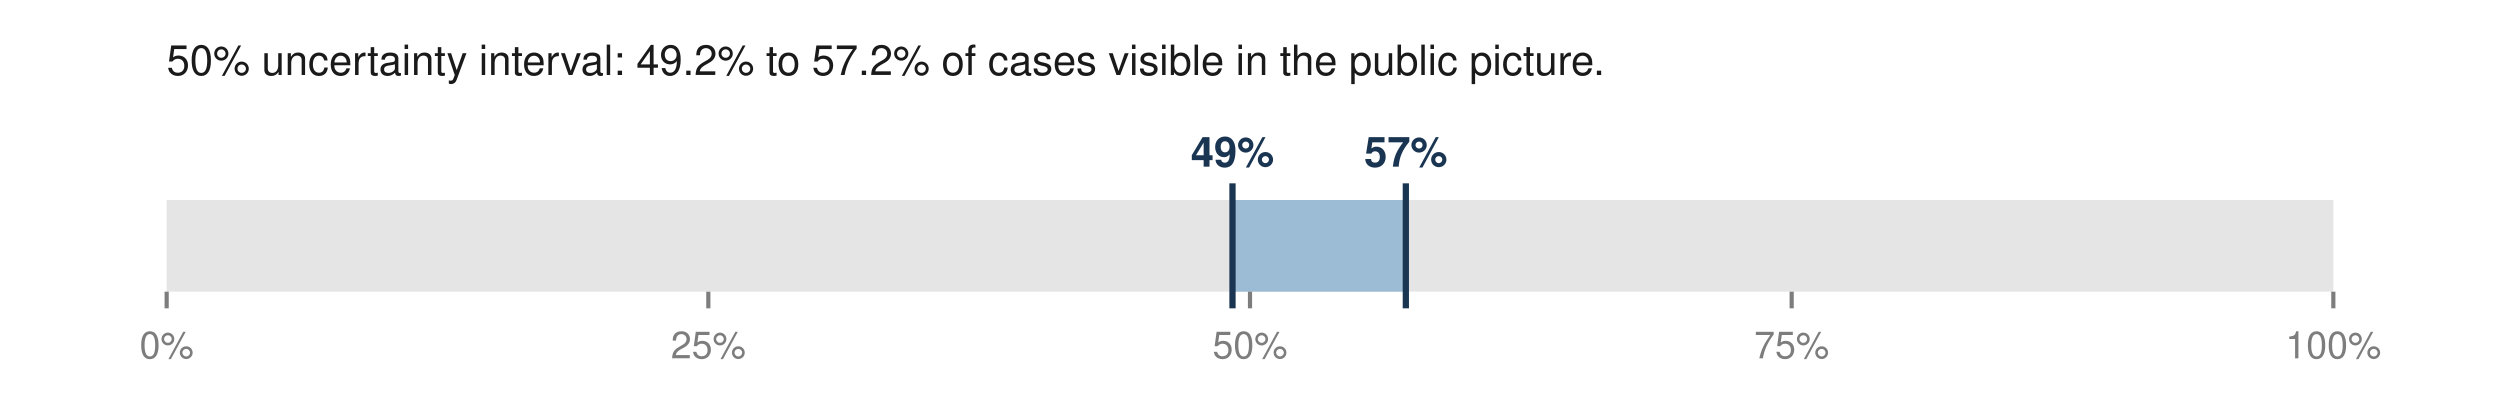
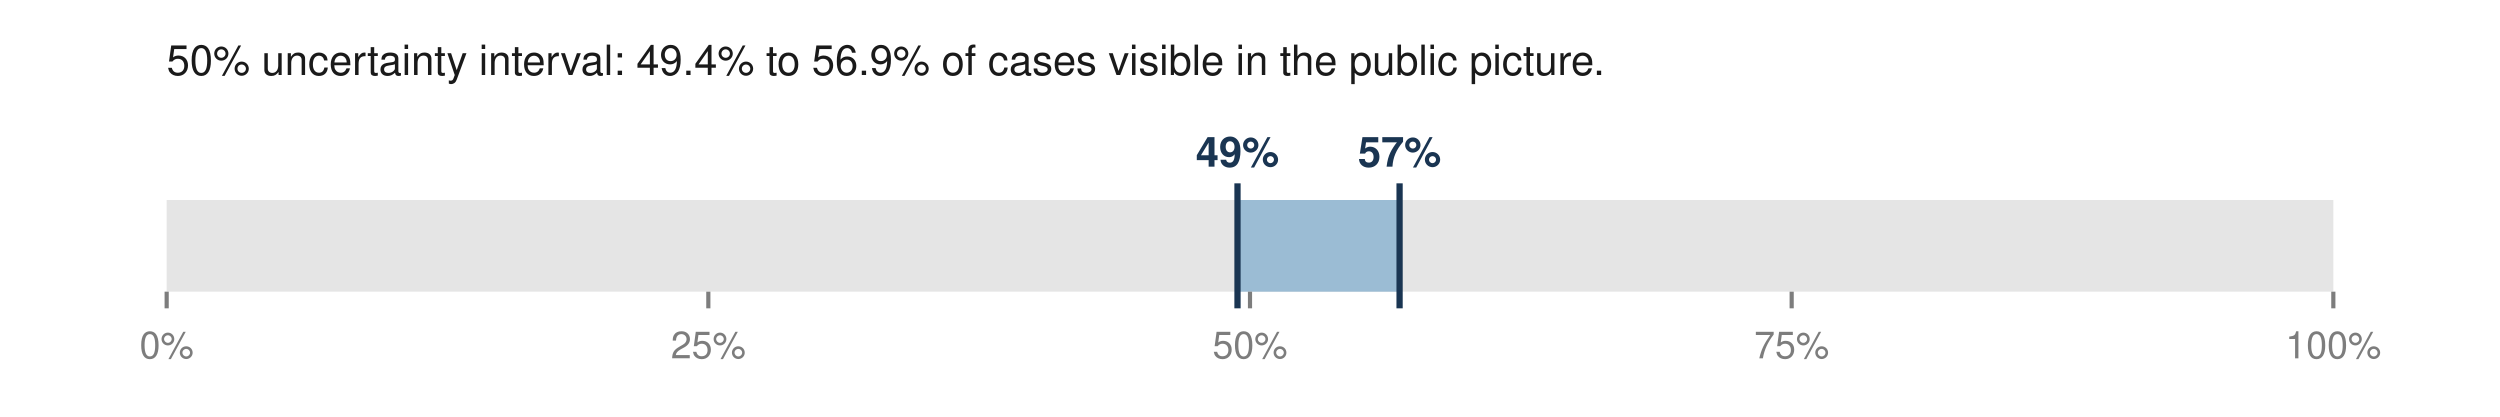
<svg xmlns="http://www.w3.org/2000/svg" viewBox="0 0 600 100" width="600" height="100" role="img" aria-labelledby="t">
-   <text x="40.0" y="18.0" font-family="Helvetica,Arial,sans-serif" font-size="10" fill="#1a1a1a" font-weight="normal" text-anchor="start">50% uncertainty interval: 49.2% to 57.2% of cases visible in the public picture.</text>
+   <text x="40.0" y="18.0" font-family="Helvetica,Arial,sans-serif" font-size="10" fill="#1a1a1a" font-weight="normal" text-anchor="start">50% uncertainty interval: 49.4% to 56.9% of cases visible in the public picture.</text>
  <rect x="40.0" y="48.0" width="520.0" height="22.0" fill="#e5e5e5" />
-   <rect x="295.8" y="48.0" width="41.6" height="22.0" fill="#9bbcd4" />
-   <line x1="295.8" y1="44.0" x2="295.8" y2="74.0" stroke="#1a3552" stroke-width="1.5" />
-   <line x1="337.4" y1="44.0" x2="337.4" y2="74.0" stroke="#1a3552" stroke-width="1.5" />
-   <text x="295.8" y="40.0" font-family="Helvetica,Arial,sans-serif" font-size="10" fill="#1a3552" font-weight="bold" text-anchor="middle">49%</text>
-   <text x="337.4" y="40.0" font-family="Helvetica,Arial,sans-serif" font-size="10" fill="#1a3552" font-weight="bold" text-anchor="middle">57%</text>
+   <rect x="297.0" y="48.0" width="38.9" height="22.0" fill="#9bbcd4" />
+   <line x1="297.0" y1="44.0" x2="297.0" y2="74.0" stroke="#1a3552" stroke-width="1.5" />
+   <line x1="335.9" y1="44.0" x2="335.9" y2="74.0" stroke="#1a3552" stroke-width="1.5" />
+   <text x="297.0" y="40.0" font-family="Helvetica,Arial,sans-serif" font-size="10" fill="#1a3552" font-weight="bold" text-anchor="middle">49%</text>
+   <text x="335.9" y="40.0" font-family="Helvetica,Arial,sans-serif" font-size="10" fill="#1a3552" font-weight="bold" text-anchor="middle">57%</text>
  <line x1="40.0" y1="70.0" x2="40.0" y2="74.0" stroke="#7d7d7d" stroke-width="1" />
  <text x="40.0" y="86.0" font-family="Helvetica,Arial,sans-serif" font-size="9" fill="#7d7d7d" font-weight="normal" text-anchor="middle">0%</text>
  <line x1="170.0" y1="70.0" x2="170.0" y2="74.0" stroke="#7d7d7d" stroke-width="1" />
  <text x="170.0" y="86.0" font-family="Helvetica,Arial,sans-serif" font-size="9" fill="#7d7d7d" font-weight="normal" text-anchor="middle">25%</text>
  <line x1="300.0" y1="70.0" x2="300.0" y2="74.0" stroke="#7d7d7d" stroke-width="1" />
  <text x="300.0" y="86.0" font-family="Helvetica,Arial,sans-serif" font-size="9" fill="#7d7d7d" font-weight="normal" text-anchor="middle">50%</text>
  <line x1="430.0" y1="70.0" x2="430.0" y2="74.0" stroke="#7d7d7d" stroke-width="1" />
  <text x="430.0" y="86.0" font-family="Helvetica,Arial,sans-serif" font-size="9" fill="#7d7d7d" font-weight="normal" text-anchor="middle">75%</text>
  <line x1="560.0" y1="70.0" x2="560.0" y2="74.0" stroke="#7d7d7d" stroke-width="1" />
  <text x="560.0" y="86.0" font-family="Helvetica,Arial,sans-serif" font-size="9" fill="#7d7d7d" font-weight="normal" text-anchor="middle">100%</text>
</svg>
